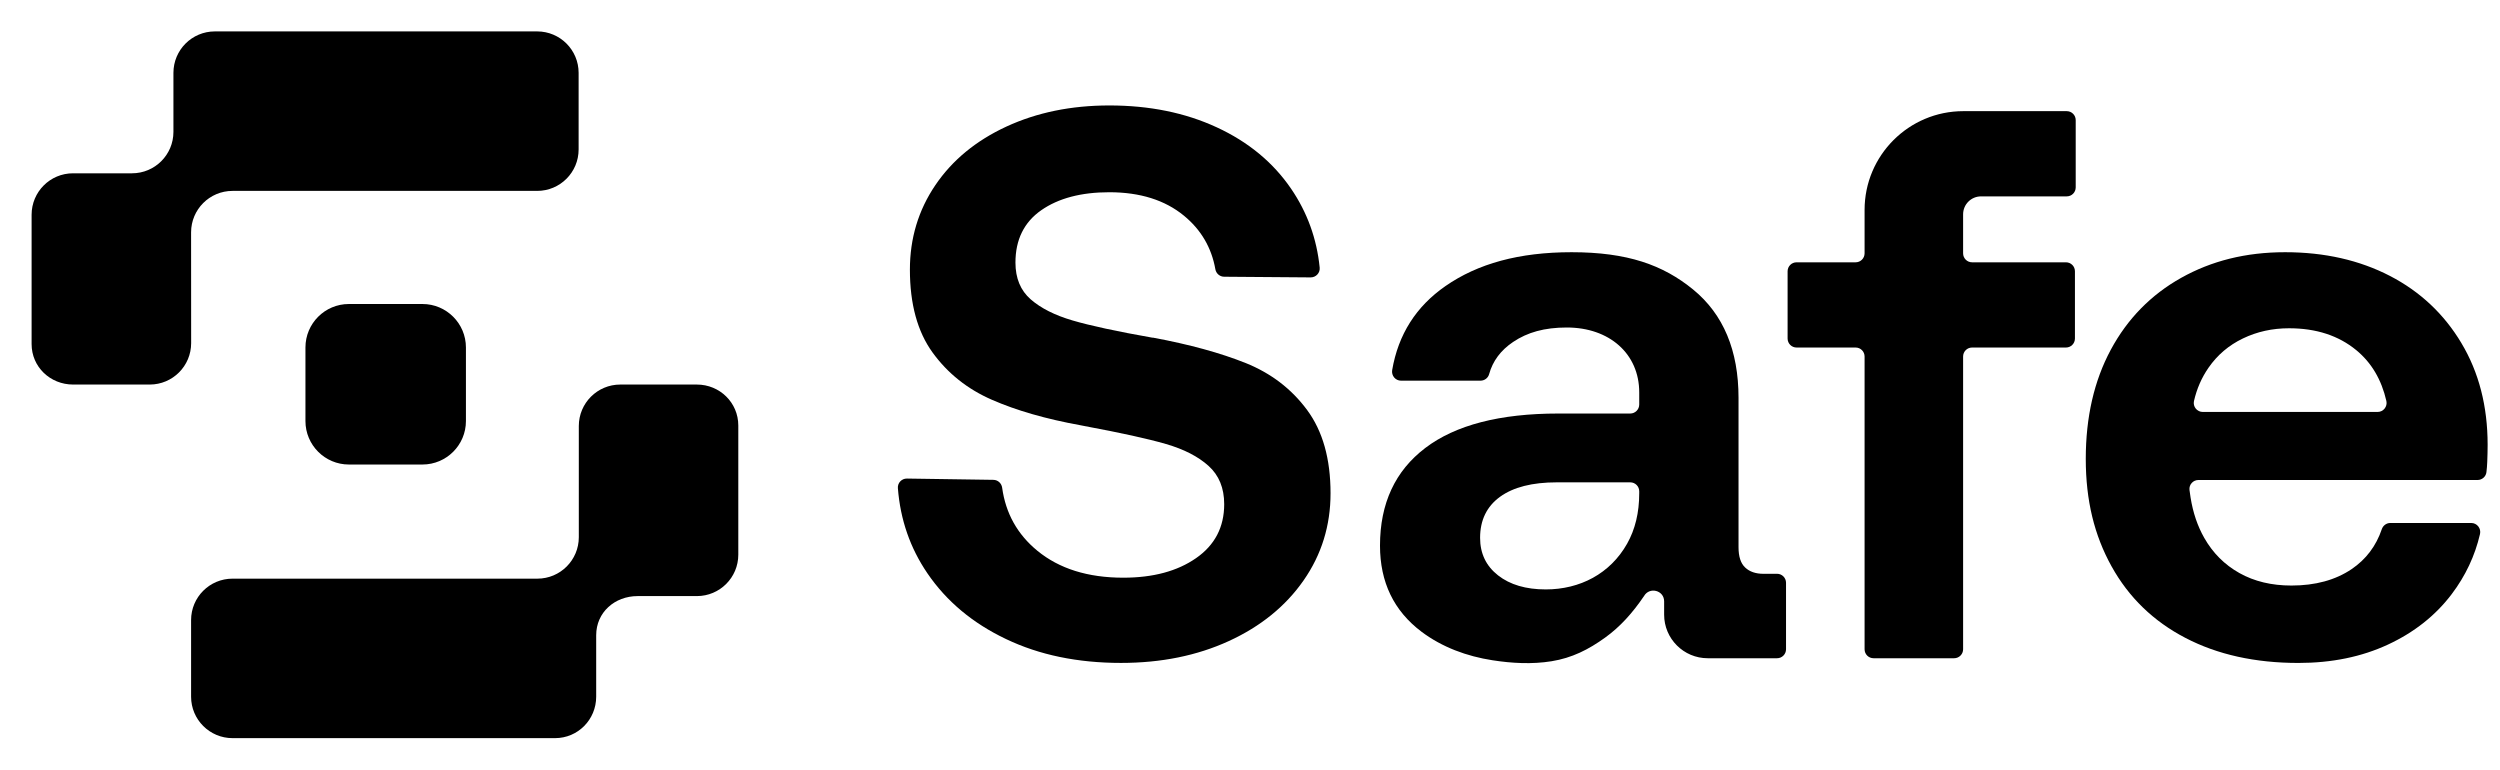
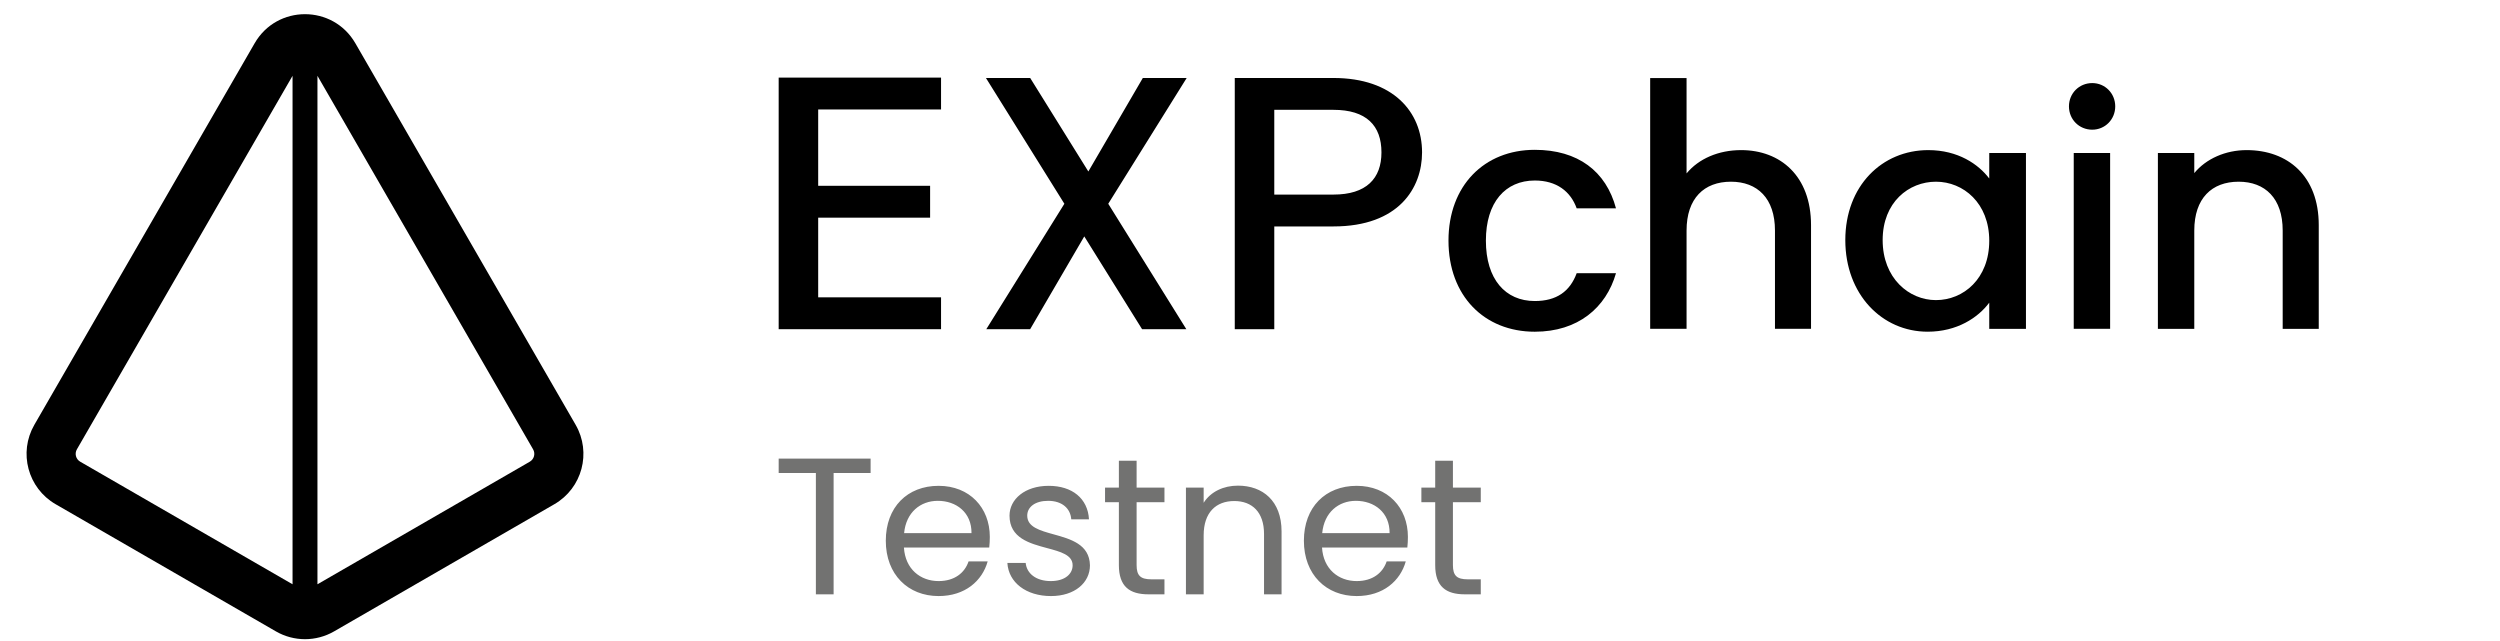
- <svg xmlns="http://www.w3.org/2000/svg" width="78" height="24" viewBox="0 0 78 24" fill="none">
-   <path d="M38.867 11.328C38.078 11.011 37.114 10.747 35.976 10.535H35.952C34.846 10.34 34.016 10.161 33.463 9.998C32.91 9.836 32.475 9.616 32.158 9.34C31.841 9.063 31.682 8.681 31.682 8.193C31.682 7.478 31.951 6.933 32.487 6.559C33.024 6.185 33.732 5.998 34.61 5.998C35.569 5.998 36.346 6.242 36.94 6.73C37.473 7.168 37.799 7.725 37.919 8.399C37.943 8.534 38.057 8.633 38.193 8.634L40.892 8.655C41.058 8.656 41.191 8.514 41.174 8.349C41.084 7.447 40.786 6.626 40.282 5.888C39.721 5.067 38.948 4.428 37.964 3.973C36.98 3.517 35.862 3.29 34.61 3.29C33.423 3.29 32.353 3.509 31.402 3.948C30.451 4.388 29.711 4.997 29.182 5.778C28.653 6.559 28.389 7.437 28.389 8.413C28.389 9.486 28.625 10.348 29.096 10.998C29.568 11.649 30.186 12.141 30.95 12.474C31.714 12.808 32.633 13.072 33.706 13.267L33.828 13.291C34.966 13.503 35.817 13.69 36.378 13.853C36.939 14.016 37.382 14.243 37.707 14.536C38.032 14.829 38.195 15.227 38.195 15.731C38.195 16.447 37.902 17.008 37.317 17.414C36.732 17.821 35.975 18.024 35.048 18.024C33.942 18.024 33.048 17.744 32.365 17.183C31.743 16.672 31.377 16.017 31.267 15.216C31.248 15.078 31.133 14.973 30.994 14.971L28.298 14.931C28.134 14.928 28.001 15.066 28.014 15.23C28.09 16.214 28.398 17.101 28.937 17.89C29.531 18.761 30.348 19.444 31.389 19.939C32.429 20.436 33.625 20.683 34.975 20.683C36.227 20.683 37.349 20.456 38.342 20C39.333 19.545 40.11 18.915 40.671 18.11C41.233 17.305 41.513 16.398 41.513 15.39C41.513 14.316 41.269 13.45 40.781 12.791C40.294 12.132 39.655 11.645 38.866 11.327L38.867 11.328Z" fill="currentColor" />
-   <path d="M55.444 17.903H55.023C54.779 17.903 54.588 17.838 54.45 17.707C54.311 17.578 54.242 17.366 54.242 17.073V12.413C54.242 10.934 53.77 9.807 52.828 9.035C51.884 8.263 50.773 7.869 49.033 7.869C47.391 7.869 46.107 8.226 45.099 8.925C44.18 9.563 43.626 10.436 43.436 11.546C43.407 11.719 43.537 11.877 43.712 11.877H46.191C46.316 11.877 46.427 11.795 46.46 11.675C46.573 11.264 46.823 10.929 47.209 10.669C47.656 10.368 48.187 10.218 48.886 10.218C50.206 10.218 51.144 11.031 51.144 12.243V12.621C51.144 12.776 51.018 12.902 50.864 12.902H48.618C46.796 12.902 45.414 13.26 44.471 13.975C43.528 14.691 43.056 15.707 43.056 17.024C43.056 18.163 43.487 19.058 44.349 19.708C44.996 20.195 45.769 20.477 46.565 20.6C47.173 20.695 47.797 20.729 48.407 20.631C49.045 20.529 49.564 20.266 50.083 19.891C50.55 19.554 50.938 19.122 51.294 18.596C51.467 18.299 51.921 18.418 51.921 18.762V19.176C51.92 19.927 52.53 20.537 53.281 20.537H55.444C55.599 20.537 55.724 20.412 55.724 20.257V18.182C55.724 18.028 55.599 17.902 55.444 17.902V17.903ZM51.144 15.39C51.144 15.992 51.018 16.516 50.766 16.963C50.237 17.901 49.292 18.39 48.228 18.39C47.61 18.39 47.114 18.244 46.74 17.952C46.366 17.659 46.179 17.269 46.179 16.78C46.179 16.228 46.387 15.801 46.801 15.5C47.216 15.2 47.805 15.049 48.57 15.049H50.864C51.019 15.049 51.144 15.174 51.144 15.329V15.39Z" fill="currentColor" />
-   <path d="M64.483 3.468H61.257C59.555 3.468 58.175 4.848 58.175 6.55V7.904C58.175 8.059 58.05 8.184 57.895 8.184H56.053C55.898 8.184 55.773 8.309 55.773 8.464V10.562C55.773 10.717 55.898 10.843 56.053 10.843H57.895C58.05 10.843 58.175 10.968 58.175 11.123V20.257C58.175 20.412 58.3 20.537 58.455 20.537H60.969C61.123 20.537 61.249 20.412 61.249 20.257V11.123C61.249 10.968 61.374 10.843 61.529 10.843H64.458C64.613 10.843 64.738 10.717 64.738 10.562V8.464C64.738 8.309 64.613 8.184 64.458 8.184H61.529C61.374 8.184 61.249 8.059 61.249 7.904V6.687C61.249 6.377 61.5 6.127 61.809 6.127H64.482C64.637 6.127 64.762 6.002 64.762 5.847V3.748C64.762 3.593 64.637 3.468 64.482 3.468H64.483Z" fill="currentColor" />
-   <path d="M76.797 10.706C76.253 9.796 75.508 9.096 74.565 8.608C73.622 8.12 72.532 7.869 71.296 7.869C70.061 7.869 68.995 8.141 68.052 8.669C67.109 9.198 66.376 9.946 65.856 10.913C65.336 11.881 65.076 13.015 65.076 14.317C65.076 15.618 65.344 16.703 65.881 17.671C66.418 18.639 67.186 19.383 68.186 19.903C69.186 20.424 70.361 20.684 71.711 20.684C72.752 20.684 73.683 20.493 74.504 20.111C75.325 19.729 75.988 19.204 76.492 18.538C76.924 17.967 77.218 17.342 77.376 16.663C77.417 16.487 77.284 16.317 77.103 16.317H74.578C74.457 16.317 74.351 16.396 74.312 16.511C74.134 17.036 73.82 17.452 73.37 17.757C72.865 18.098 72.239 18.269 71.492 18.269C70.873 18.269 70.333 18.139 69.869 17.879C69.406 17.619 69.04 17.253 68.772 16.781C68.666 16.595 68.579 16.398 68.51 16.195C68.436 15.977 68.383 15.753 68.346 15.525C68.333 15.446 68.322 15.366 68.312 15.286C68.293 15.12 68.424 14.976 68.591 14.976H77.299C77.44 14.976 77.561 14.871 77.577 14.73C77.589 14.627 77.598 14.522 77.602 14.414C77.61 14.219 77.614 14.04 77.614 13.878C77.614 12.675 77.342 11.618 76.797 10.707L76.797 10.706ZM74.181 12.853H68.727C68.548 12.853 68.413 12.687 68.452 12.512C68.54 12.13 68.69 11.784 68.905 11.474C69.181 11.076 69.539 10.771 69.979 10.56C70.418 10.348 70.897 10.242 71.418 10.242C72.264 10.242 72.963 10.47 73.516 10.925C73.991 11.316 74.303 11.845 74.455 12.511C74.494 12.686 74.36 12.853 74.181 12.853Z" fill="currentColor" />
-   <path d="M21.742 11.998H19.352C18.638 11.998 18.059 12.577 18.059 13.291V16.761C18.059 17.475 17.48 18.054 16.767 18.054H7.255C6.541 18.054 5.962 18.632 5.962 19.346V21.737C5.962 22.451 6.541 23.03 7.255 23.03H17.317C18.031 23.03 18.601 22.451 18.601 21.737V19.819C18.601 19.105 19.18 18.598 19.894 18.598H21.742C22.456 18.598 23.035 18.02 23.035 17.306V13.276C23.035 12.562 22.456 11.998 21.742 11.998H21.742Z" fill="currentColor" />
-   <path d="M5.962 7.249C5.962 6.535 6.54 5.956 7.255 5.956H16.76C17.474 5.956 18.053 5.377 18.053 4.663V2.273C18.053 1.559 17.474 0.98 16.76 0.98H6.704C5.989 0.98 5.411 1.559 5.411 2.273V4.115C5.411 4.829 4.832 5.407 4.118 5.407H2.278C1.564 5.407 0.986 5.986 0.986 6.7V10.734C0.986 11.448 1.567 11.998 2.281 11.998H4.672C5.386 11.998 5.964 11.419 5.964 10.705L5.962 7.249V7.249Z" fill="currentColor" />
-   <path d="M10.885 9.485H13.181C13.93 9.485 14.537 10.093 14.537 10.841V13.137C14.537 13.886 13.929 14.493 13.181 14.493H10.885C10.137 14.493 9.53 13.885 9.53 13.137V10.841C9.53 10.092 10.137 9.485 10.885 9.485Z" fill="currentColor" />
+ <svg xmlns="http://www.w3.org/2000/svg" width="160" height="41" viewBox="0 0 160 41" fill="none">
+   <path opacity="0.6" fill-rule="evenodd" clip-rule="evenodd" d="M49.835 29.349V30.271H52.216V38.037H53.351V30.271H55.719V29.349H49.835ZM71.608 36.167V32.141H70.723V31.206H71.608V29.485H72.743V31.206H74.525V32.141H72.743V36.167C72.743 36.84 72.992 37.077 73.69 37.077H74.525V38.037H73.503C72.294 38.037 71.608 37.538 71.608 36.167ZM91.853 36.167V32.141H90.968V31.206H91.853V29.485H92.987V31.206H94.77V32.141H92.987V36.167C92.987 36.84 93.237 37.077 93.935 37.077H94.77V38.037H93.748C92.539 38.037 91.853 37.538 91.853 36.167ZM86.778 32.053C85.668 32.053 84.746 32.788 84.621 34.122H88.934C88.947 32.788 87.95 32.053 86.778 32.053ZM89.969 35.93C89.62 37.176 88.523 38.148 86.828 38.148C84.883 38.148 83.449 36.777 83.449 34.608C83.449 32.452 84.833 31.093 86.828 31.093C88.81 31.093 90.106 32.489 90.106 34.359C90.106 34.608 90.094 34.808 90.069 35.044H84.609C84.696 36.428 85.668 37.189 86.828 37.189C87.85 37.189 88.498 36.665 88.747 35.93H89.969ZM80.898 34.173V38.037H82.02V34.011C82.02 32.053 80.811 31.081 79.228 31.081C78.305 31.081 77.483 31.468 77.034 32.178V31.206H75.9V38.037H77.034V34.26C77.034 32.789 77.832 32.066 78.991 32.066C80.138 32.066 80.898 32.776 80.898 34.173ZM67.264 38.148C68.772 38.148 69.757 37.301 69.757 36.179C69.73 34.834 68.516 34.498 67.431 34.197C66.544 33.951 65.743 33.729 65.743 33C65.743 32.452 66.242 32.053 67.077 32.053C67.987 32.053 68.511 32.551 68.561 33.237H69.695C69.62 31.903 68.623 31.093 67.114 31.093C65.594 31.093 64.609 31.953 64.609 33C64.609 34.434 65.893 34.778 67.013 35.078C67.88 35.31 68.648 35.516 68.648 36.179C68.648 36.74 68.149 37.189 67.252 37.189C66.292 37.189 65.706 36.69 65.644 36.029H64.472C64.546 37.276 65.668 38.148 67.264 38.148ZM60.02 32.053C58.91 32.053 57.988 32.788 57.863 34.122H62.176C62.189 32.788 61.192 32.053 60.02 32.053ZM63.211 35.93C62.862 37.176 61.765 38.148 60.07 38.148C58.125 38.148 56.691 36.777 56.691 34.608C56.691 32.452 58.075 31.093 60.07 31.093C62.052 31.093 63.348 32.489 63.348 34.359C63.348 34.608 63.336 34.808 63.311 35.044H57.851C57.938 36.428 58.91 37.189 60.07 37.189C61.092 37.189 61.74 36.665 61.989 35.93H63.211Z" fill="#141413" />
+   <path fill-rule="evenodd" clip-rule="evenodd" d="M49.835 4.967V21.067H60.227V19.028H52.364V13.931H59.527V11.893H52.364V7.006H60.227V4.967H49.835ZM68.12 13.041L63.1 4.991H65.932L69.654 10.975L73.141 4.991H75.948L70.928 13.041L75.925 21.068H73.093L69.394 15.13L65.93 21.068H63.123L68.12 13.041ZM79.025 4.991V21.068H81.554V14.492H85.34C87.437 14.492 88.853 13.872 89.745 12.975C90.637 12.077 91.012 10.893 91.012 9.753C91.012 8.451 90.546 7.263 89.607 6.399C88.669 5.535 87.252 4.991 85.34 4.991H79.025ZM81.554 7.029H85.34C86.387 7.029 87.157 7.276 87.666 7.746C88.176 8.217 88.413 8.902 88.413 9.753C88.413 10.581 88.176 11.26 87.666 11.73C87.158 12.2 86.387 12.453 85.34 12.453H81.554V7.029ZM105.611 21.045V4.995H107.94V11.098C108.716 10.158 109.982 9.607 111.432 9.607C113.945 9.607 115.906 11.261 115.906 14.407V21.045H113.598V14.754C113.598 12.691 112.474 11.629 110.779 11.629C109.063 11.629 107.94 12.691 107.94 14.754V21.045H105.611ZM132.719 21.045V9.791H135.048V21.045H132.719ZM133.904 8.3C133.067 8.3 132.413 7.646 132.413 6.808C132.413 5.971 133.067 5.317 133.904 5.317C134.721 5.317 135.375 5.971 135.375 6.808C135.375 7.646 134.721 8.3 133.904 8.3ZM146.092 21.046V14.754C146.092 12.691 144.968 11.629 143.273 11.629C141.557 11.629 140.434 12.691 140.434 14.754V21.046H138.105V9.791H140.434V11.078C141.189 10.158 142.435 9.607 143.784 9.607C146.418 9.607 148.4 11.261 148.4 14.407V21.046H146.092ZM123.411 9.607C120.449 9.607 118.1 11.895 118.1 15.367C118.1 18.84 120.449 21.229 123.37 21.229C125.249 21.229 126.597 20.331 127.312 19.371V21.046H129.661V9.791H127.312V11.425C126.618 10.506 125.31 9.607 123.411 9.607ZM123.901 11.629C125.658 11.629 127.312 12.998 127.312 15.408C127.312 17.839 125.658 19.207 123.901 19.207C122.165 19.207 120.49 17.798 120.49 15.367C120.49 12.936 122.165 11.629 123.901 11.629Z" fill="currentColor" />
+   <path fill-rule="evenodd" clip-rule="evenodd" d="M22.743 2.769L36.84 27.186C37.868 28.966 37.258 31.242 35.478 32.27L21.381 40.409C20.229 41.074 18.81 41.074 17.659 40.409L3.561 32.27C1.781 31.242 1.171 28.966 2.199 27.186L16.297 2.769C17.729 0.287 21.31 0.287 22.743 2.769ZM4.921 28.757C4.761 29.034 4.856 29.388 5.133 29.548L18.723 37.394L18.723 4.852L4.921 28.757ZM20.317 4.852L20.317 37.394L33.907 29.548C34.183 29.388 34.278 29.034 34.118 28.757L20.317 4.852Z" fill="currentColor" />
+   <path d="M98.227 9.589C94.994 9.589 92.703 11.88 92.703 15.399C92.703 18.938 94.994 21.23 98.227 21.23C100.988 21.23 102.789 19.695 103.423 17.486H100.907C100.477 18.652 99.618 19.266 98.227 19.266C96.344 19.266 95.097 17.874 95.097 15.399C95.097 12.944 96.344 11.553 98.227 11.553C99.618 11.553 100.518 12.248 100.907 13.333H103.423C102.789 10.96 100.988 9.589 98.227 9.589Z" fill="currentColor" />
</svg>
